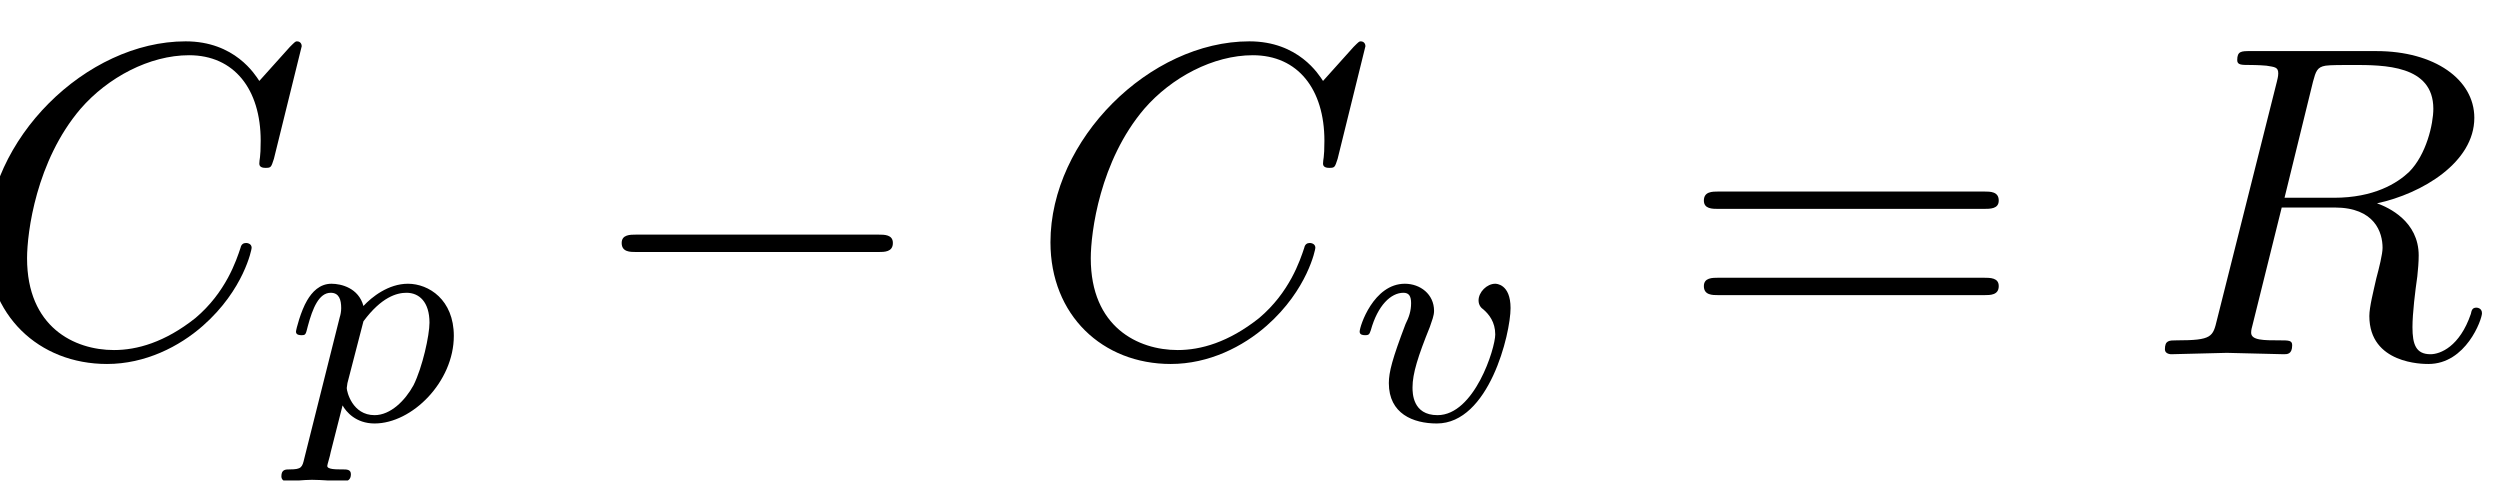
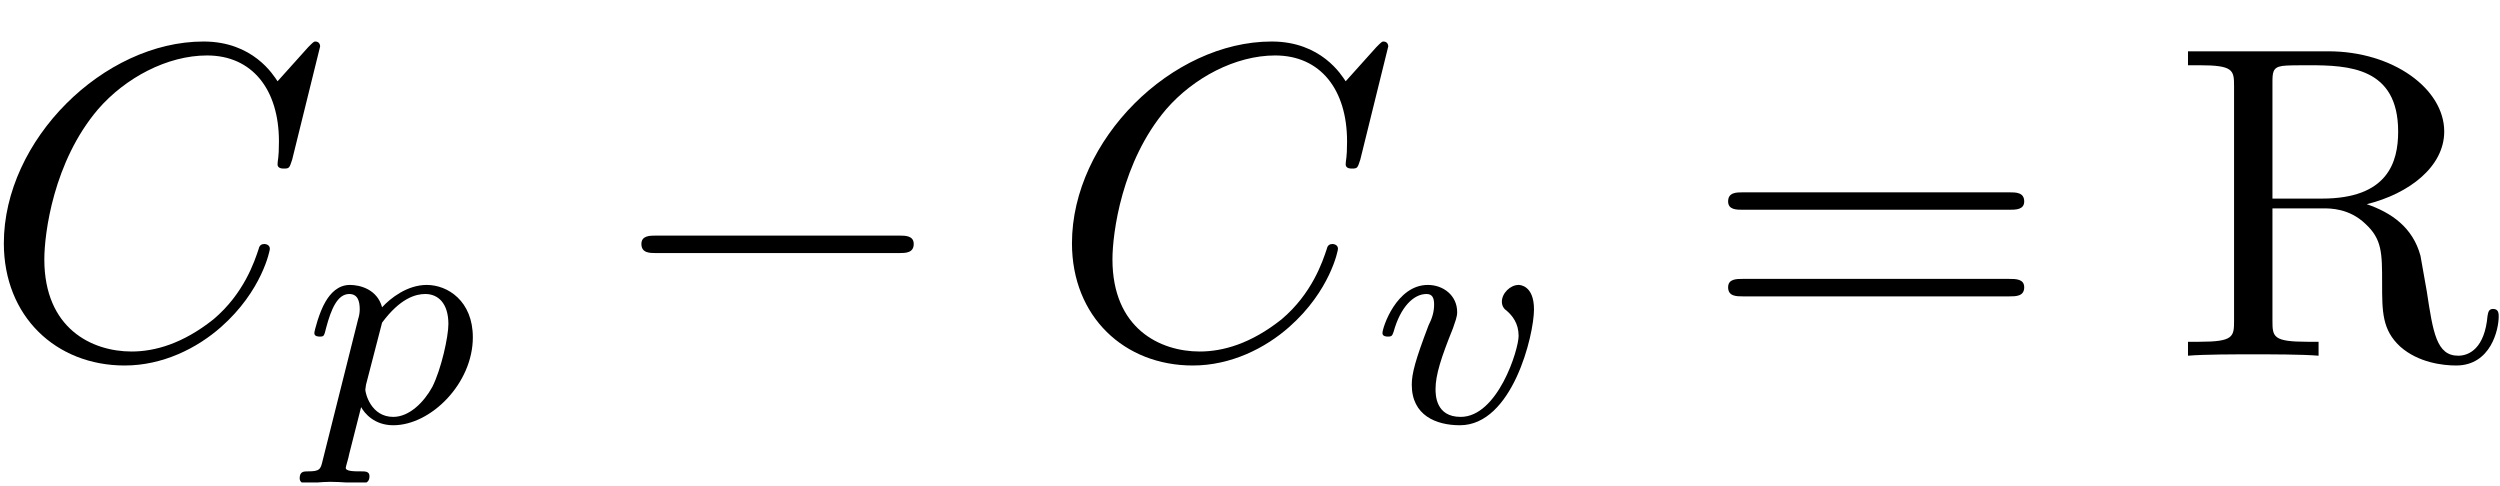
- <svg xmlns="http://www.w3.org/2000/svg" xmlns:xlink="http://www.w3.org/1999/xlink" width="56.178pt" height="10.864pt" viewBox="0 0 56.178 10.864">
+ <svg xmlns="http://www.w3.org/2000/svg" xmlns:xlink="http://www.w3.org/1999/xlink" width="55.944pt" height="10.864pt" viewBox="0 0 55.944 10.864">
  <defs>
    <g>
      <g id="glyph-0-0">
        <path d="M 6.453 -2.391 C 6.453 -2.5 6.328 -2.5 6.328 -2.5 C 6.266 -2.5 6.219 -2.469 6.203 -2.391 C 6.109 -2.109 5.875 -1.391 5.188 -0.812 C 4.5 -0.266 3.875 -0.094 3.359 -0.094 C 2.469 -0.094 1.406 -0.609 1.406 -2.156 C 1.406 -2.734 1.609 -4.344 2.609 -5.516 C 3.219 -6.219 4.156 -6.719 5.047 -6.719 C 6.062 -6.719 6.656 -5.953 6.656 -4.797 C 6.656 -4.391 6.625 -4.391 6.625 -4.281 C 6.625 -4.188 6.734 -4.188 6.766 -4.188 C 6.891 -4.188 6.891 -4.203 6.953 -4.391 L 7.578 -6.922 C 7.578 -6.953 7.562 -7.031 7.469 -7.031 C 7.438 -7.031 7.422 -7.016 7.312 -6.906 L 6.625 -6.141 C 6.531 -6.281 6.078 -7.031 4.969 -7.031 C 2.734 -7.031 0.5 -4.828 0.5 -2.516 C 0.5 -0.875 1.672 0.219 3.203 0.219 C 4.062 0.219 4.828 -0.172 5.359 -0.641 C 6.281 -1.453 6.453 -2.359 6.453 -2.391 Z M 6.453 -2.391 " />
-       </g>
-       <g id="glyph-0-1">
-         <path d="M 6.438 -5.516 C 6.438 -5.172 6.281 -4.484 5.891 -4.094 C 5.625 -3.844 5.109 -3.516 4.203 -3.516 L 3.094 -3.516 L 3.734 -6.125 C 3.797 -6.359 3.828 -6.453 4.016 -6.484 C 4.109 -6.5 4.422 -6.5 4.625 -6.5 C 5.328 -6.5 6.438 -6.5 6.438 -5.516 Z M 7.531 -0.922 C 7.531 -1.047 7.406 -1.047 7.406 -1.047 C 7.312 -1.047 7.297 -0.984 7.281 -0.906 C 7.031 -0.172 6.594 0 6.375 0 C 6.047 0 5.969 -0.219 5.969 -0.609 C 5.969 -0.922 6.031 -1.422 6.078 -1.75 C 6.094 -1.891 6.109 -2.078 6.109 -2.219 C 6.109 -2.984 5.438 -3.297 5.172 -3.391 C 6.188 -3.609 7.359 -4.312 7.359 -5.312 C 7.359 -6.172 6.469 -6.812 5.156 -6.812 L 2.328 -6.812 C 2.125 -6.812 2.031 -6.812 2.031 -6.609 C 2.031 -6.5 2.125 -6.5 2.312 -6.5 C 2.312 -6.5 2.516 -6.5 2.688 -6.484 C 2.875 -6.453 2.953 -6.453 2.953 -6.312 C 2.953 -6.281 2.953 -6.25 2.922 -6.125 L 1.578 -0.781 C 1.484 -0.391 1.469 -0.312 0.672 -0.312 C 0.5 -0.312 0.406 -0.312 0.406 -0.109 C 0.406 0 0.547 0 0.547 0 L 1.797 -0.031 L 3.078 0 C 3.156 0 3.266 0 3.266 -0.203 C 3.266 -0.312 3.188 -0.312 2.984 -0.312 C 2.625 -0.312 2.344 -0.312 2.344 -0.484 C 2.344 -0.547 2.359 -0.594 2.375 -0.656 L 3.031 -3.297 L 4.219 -3.297 C 5.125 -3.297 5.297 -2.734 5.297 -2.391 C 5.297 -2.25 5.219 -1.938 5.156 -1.703 C 5.094 -1.422 5 -1.062 5 -0.859 C 5 0.219 6.203 0.219 6.328 0.219 C 7.172 0.219 7.531 -0.781 7.531 -0.922 Z M 7.531 -0.922 " />
      </g>
      <g id="glyph-1-0">
        <path d="M 3.875 -1.906 C 3.875 -2.719 3.312 -3.078 2.844 -3.078 C 2.406 -3.078 2.031 -2.781 1.844 -2.578 C 1.734 -2.984 1.344 -3.078 1.125 -3.078 C 0.859 -3.078 0.688 -2.891 0.578 -2.703 C 0.438 -2.469 0.328 -2.047 0.328 -2 C 0.328 -1.922 0.422 -1.922 0.453 -1.922 C 0.547 -1.922 0.547 -1.938 0.594 -2.125 C 0.703 -2.531 0.844 -2.875 1.109 -2.875 C 1.297 -2.875 1.344 -2.719 1.344 -2.531 C 1.344 -2.453 1.328 -2.375 1.312 -2.328 L 0.516 0.844 C 0.469 1.047 0.453 1.094 0.188 1.094 C 0.094 1.094 0 1.094 0 1.25 C 0 1.328 0.062 1.359 0.094 1.359 C 0.266 1.359 0.5 1.328 0.688 1.328 C 0.922 1.328 1.188 1.359 1.422 1.359 C 1.484 1.359 1.562 1.328 1.562 1.203 C 1.562 1.094 1.469 1.094 1.375 1.094 C 1.219 1.094 1.031 1.094 1.031 1.016 C 1.031 0.984 1.094 0.797 1.109 0.703 L 1.375 -0.344 C 1.453 -0.203 1.672 0.062 2.094 0.062 C 2.938 0.062 3.875 -0.875 3.875 -1.906 Z M 3.328 -2.203 C 3.328 -1.922 3.172 -1.203 2.969 -0.797 C 2.781 -0.453 2.453 -0.125 2.094 -0.125 C 1.594 -0.125 1.469 -0.656 1.469 -0.734 C 1.469 -0.766 1.484 -0.812 1.484 -0.844 L 1.844 -2.234 C 2.25 -2.781 2.594 -2.875 2.812 -2.875 C 3.094 -2.875 3.328 -2.672 3.328 -2.203 Z M 3.328 -2.203 " />
      </g>
      <g id="glyph-1-1">
        <path d="M 3.719 -2.531 C 3.719 -3.078 3.391 -3.078 3.375 -3.078 C 3.188 -3.078 3 -2.891 3 -2.703 C 3 -2.594 3.062 -2.531 3.109 -2.5 C 3.234 -2.391 3.375 -2.219 3.375 -1.938 C 3.375 -1.625 2.906 -0.125 2.078 -0.125 C 1.516 -0.125 1.516 -0.625 1.516 -0.75 C 1.516 -1.062 1.641 -1.453 1.906 -2.109 C 1.953 -2.25 2 -2.359 2 -2.469 C 2 -2.844 1.688 -3.078 1.344 -3.078 C 0.641 -3.078 0.328 -2.125 0.328 -2 C 0.328 -1.922 0.422 -1.922 0.453 -1.922 C 0.547 -1.922 0.547 -1.953 0.578 -2.031 C 0.734 -2.594 1.031 -2.875 1.312 -2.875 C 1.438 -2.875 1.484 -2.797 1.484 -2.641 C 1.484 -2.469 1.438 -2.328 1.359 -2.172 C 1.062 -1.391 0.984 -1.094 0.984 -0.844 C 0.984 -0.156 1.531 0.062 2.062 0.062 C 3.234 0.062 3.719 -1.953 3.719 -2.531 Z M 3.719 -2.531 " />
      </g>
      <g id="glyph-2-0">
        <path d="M 6.922 -2.5 C 6.922 -2.688 6.734 -2.688 6.594 -2.688 L 1.156 -2.688 C 1.016 -2.688 0.828 -2.688 0.828 -2.5 C 0.828 -2.297 1.016 -2.297 1.156 -2.297 L 6.594 -2.297 C 6.734 -2.297 6.922 -2.297 6.922 -2.5 Z M 6.922 -2.5 " />
      </g>
      <g id="glyph-3-0">
        <path d="M 7.188 -3.453 C 7.188 -3.656 7 -3.656 6.859 -3.656 L 0.891 -3.656 C 0.75 -3.656 0.562 -3.656 0.562 -3.453 C 0.562 -3.266 0.75 -3.266 0.891 -3.266 L 6.844 -3.266 C 7 -3.266 7.188 -3.266 7.188 -3.453 Z M 7.188 -1.531 C 7.188 -1.719 7 -1.719 6.844 -1.719 L 0.891 -1.719 C 0.75 -1.719 0.562 -1.719 0.562 -1.531 C 0.562 -1.328 0.75 -1.328 0.891 -1.328 L 6.859 -1.328 C 7 -1.328 7.188 -1.328 7.188 -1.531 Z M 7.188 -1.531 " />
      </g>
+       <g id="glyph-3-1">
+         <path d="M 7.297 -0.875 C 7.297 -0.938 7.297 -1.047 7.172 -1.047 C 7.062 -1.047 7.062 -0.953 7.047 -0.891 C 6.984 -0.172 6.641 0 6.391 0 C 5.906 0 5.828 -0.516 5.688 -1.438 L 5.547 -2.234 C 5.375 -2.875 4.891 -3.203 4.344 -3.391 C 5.297 -3.625 6.078 -4.234 6.078 -5.016 C 6.078 -5.969 4.938 -6.812 3.484 -6.812 L 0.344 -6.812 L 0.344 -6.5 L 0.594 -6.5 C 1.359 -6.5 1.375 -6.391 1.375 -6.031 L 1.375 -0.781 C 1.375 -0.422 1.359 -0.312 0.594 -0.312 L 0.344 -0.312 L 0.344 0 C 0.703 -0.031 1.422 -0.031 1.797 -0.031 C 2.188 -0.031 2.906 -0.031 3.266 0 L 3.266 -0.312 L 3.016 -0.312 C 2.25 -0.312 2.234 -0.422 2.234 -0.781 L 2.234 -3.297 L 3.375 -3.297 C 3.531 -3.297 3.953 -3.297 4.312 -2.953 C 4.688 -2.609 4.688 -2.297 4.688 -1.625 C 4.688 -0.984 4.688 -0.578 5.094 -0.203 C 5.5 0.156 6.047 0.219 6.344 0.219 C 7.125 0.219 7.297 -0.594 7.297 -0.875 Z M 5.047 -5.016 C 5.047 -4.328 4.812 -3.516 3.344 -3.516 L 2.234 -3.516 L 2.234 -6.094 C 2.234 -6.328 2.234 -6.453 2.453 -6.484 C 2.547 -6.5 2.844 -6.5 3.047 -6.5 C 3.938 -6.5 5.047 -6.453 5.047 -5.016 Z M 5.047 -5.016 " />
+       </g>
    </g>
    <clipPath id="clip-0">
      <path clip-rule="nonzero" d="M 6 6 L 11 6 L 11 10.797 L 6 10.797 Z M 6 6 " />
    </clipPath>
    <clipPath id="clip-1">
-       <path clip-rule="nonzero" d="M 48 1 L 55.766 1 L 55.766 9 L 48 9 Z M 48 1 " />
+       <path clip-rule="nonzero" d="M 48 1 L 55.914 1 L 55.914 9 L 48 9 Z M 48 1 " />
    </clipPath>
  </defs>
  <g fill="rgb(0%, 0%, 0%)" fill-opacity="1">
-     <use xlink:href="#glyph-0-0" x="-0.798" y="7.96" />
+     <use xlink:href="#glyph-0-0" x="-0.414" y="7.96" />
  </g>
  <g clip-path="url(#clip-0)">
    <g fill="rgb(0%, 0%, 0%)" fill-opacity="1">
-       <use xlink:href="#glyph-1-0" x="6.323" y="9.454" />
+       <use xlink:href="#glyph-1-0" x="6.706" y="9.454" />
    </g>
  </g>
  <g fill="rgb(0%, 0%, 0%)" fill-opacity="1">
-     <use xlink:href="#glyph-2-0" x="13.142" y="7.96" />
+     <use xlink:href="#glyph-2-0" x="13.525" y="7.96" />
  </g>
  <g fill="rgb(0%, 0%, 0%)" fill-opacity="1">
-     <use xlink:href="#glyph-0-0" x="23.105" y="7.96" />
+     <use xlink:href="#glyph-0-0" x="23.488" y="7.96" />
  </g>
  <g fill="rgb(0%, 0%, 0%)" fill-opacity="1">
-     <use xlink:href="#glyph-1-1" x="30.225" y="9.454" />
+     <use xlink:href="#glyph-1-1" x="30.608" y="9.454" />
  </g>
  <g fill="rgb(0%, 0%, 0%)" fill-opacity="1">
-     <use xlink:href="#glyph-3-0" x="37.726" y="7.96" />
+     <use xlink:href="#glyph-3-0" x="38.109" y="7.96" />
  </g>
  <g clip-path="url(#clip-1)">
    <g fill="rgb(0%, 0%, 0%)" fill-opacity="1">
-       <use xlink:href="#glyph-0-1" x="48.242" y="7.96" />
+       <use xlink:href="#glyph-3-1" x="48.618" y="7.96" />
    </g>
  </g>
</svg>
